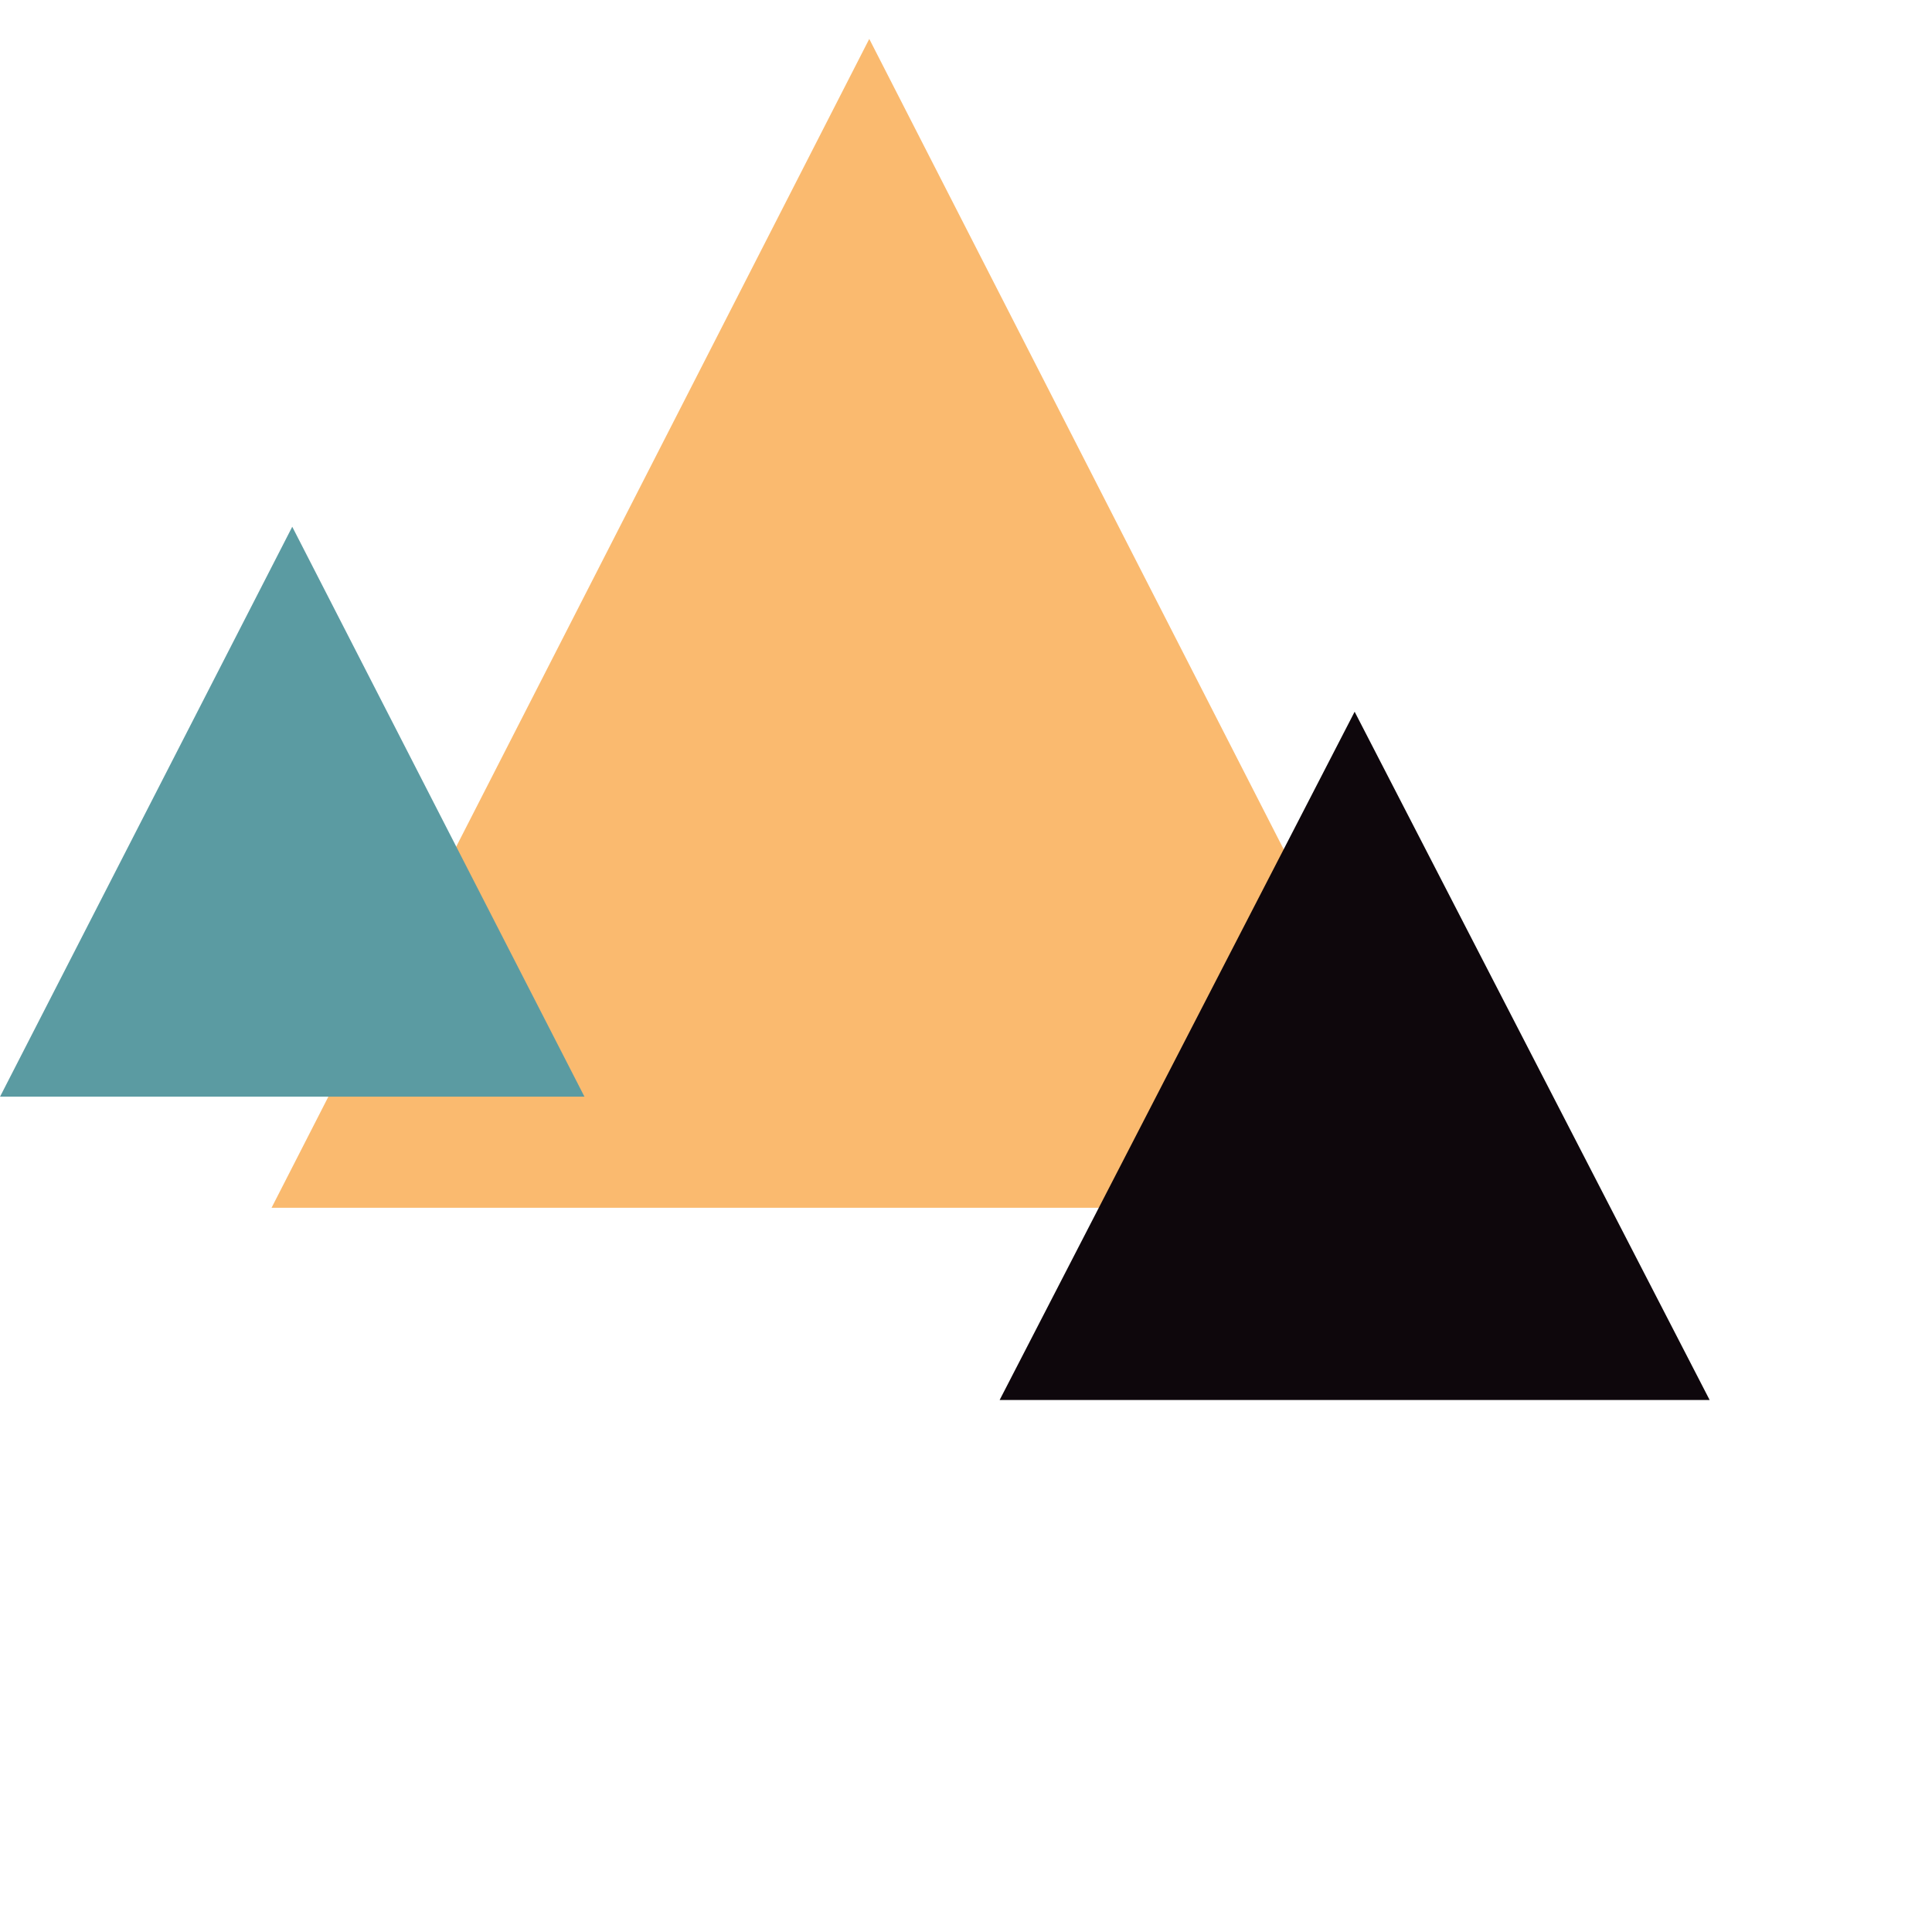
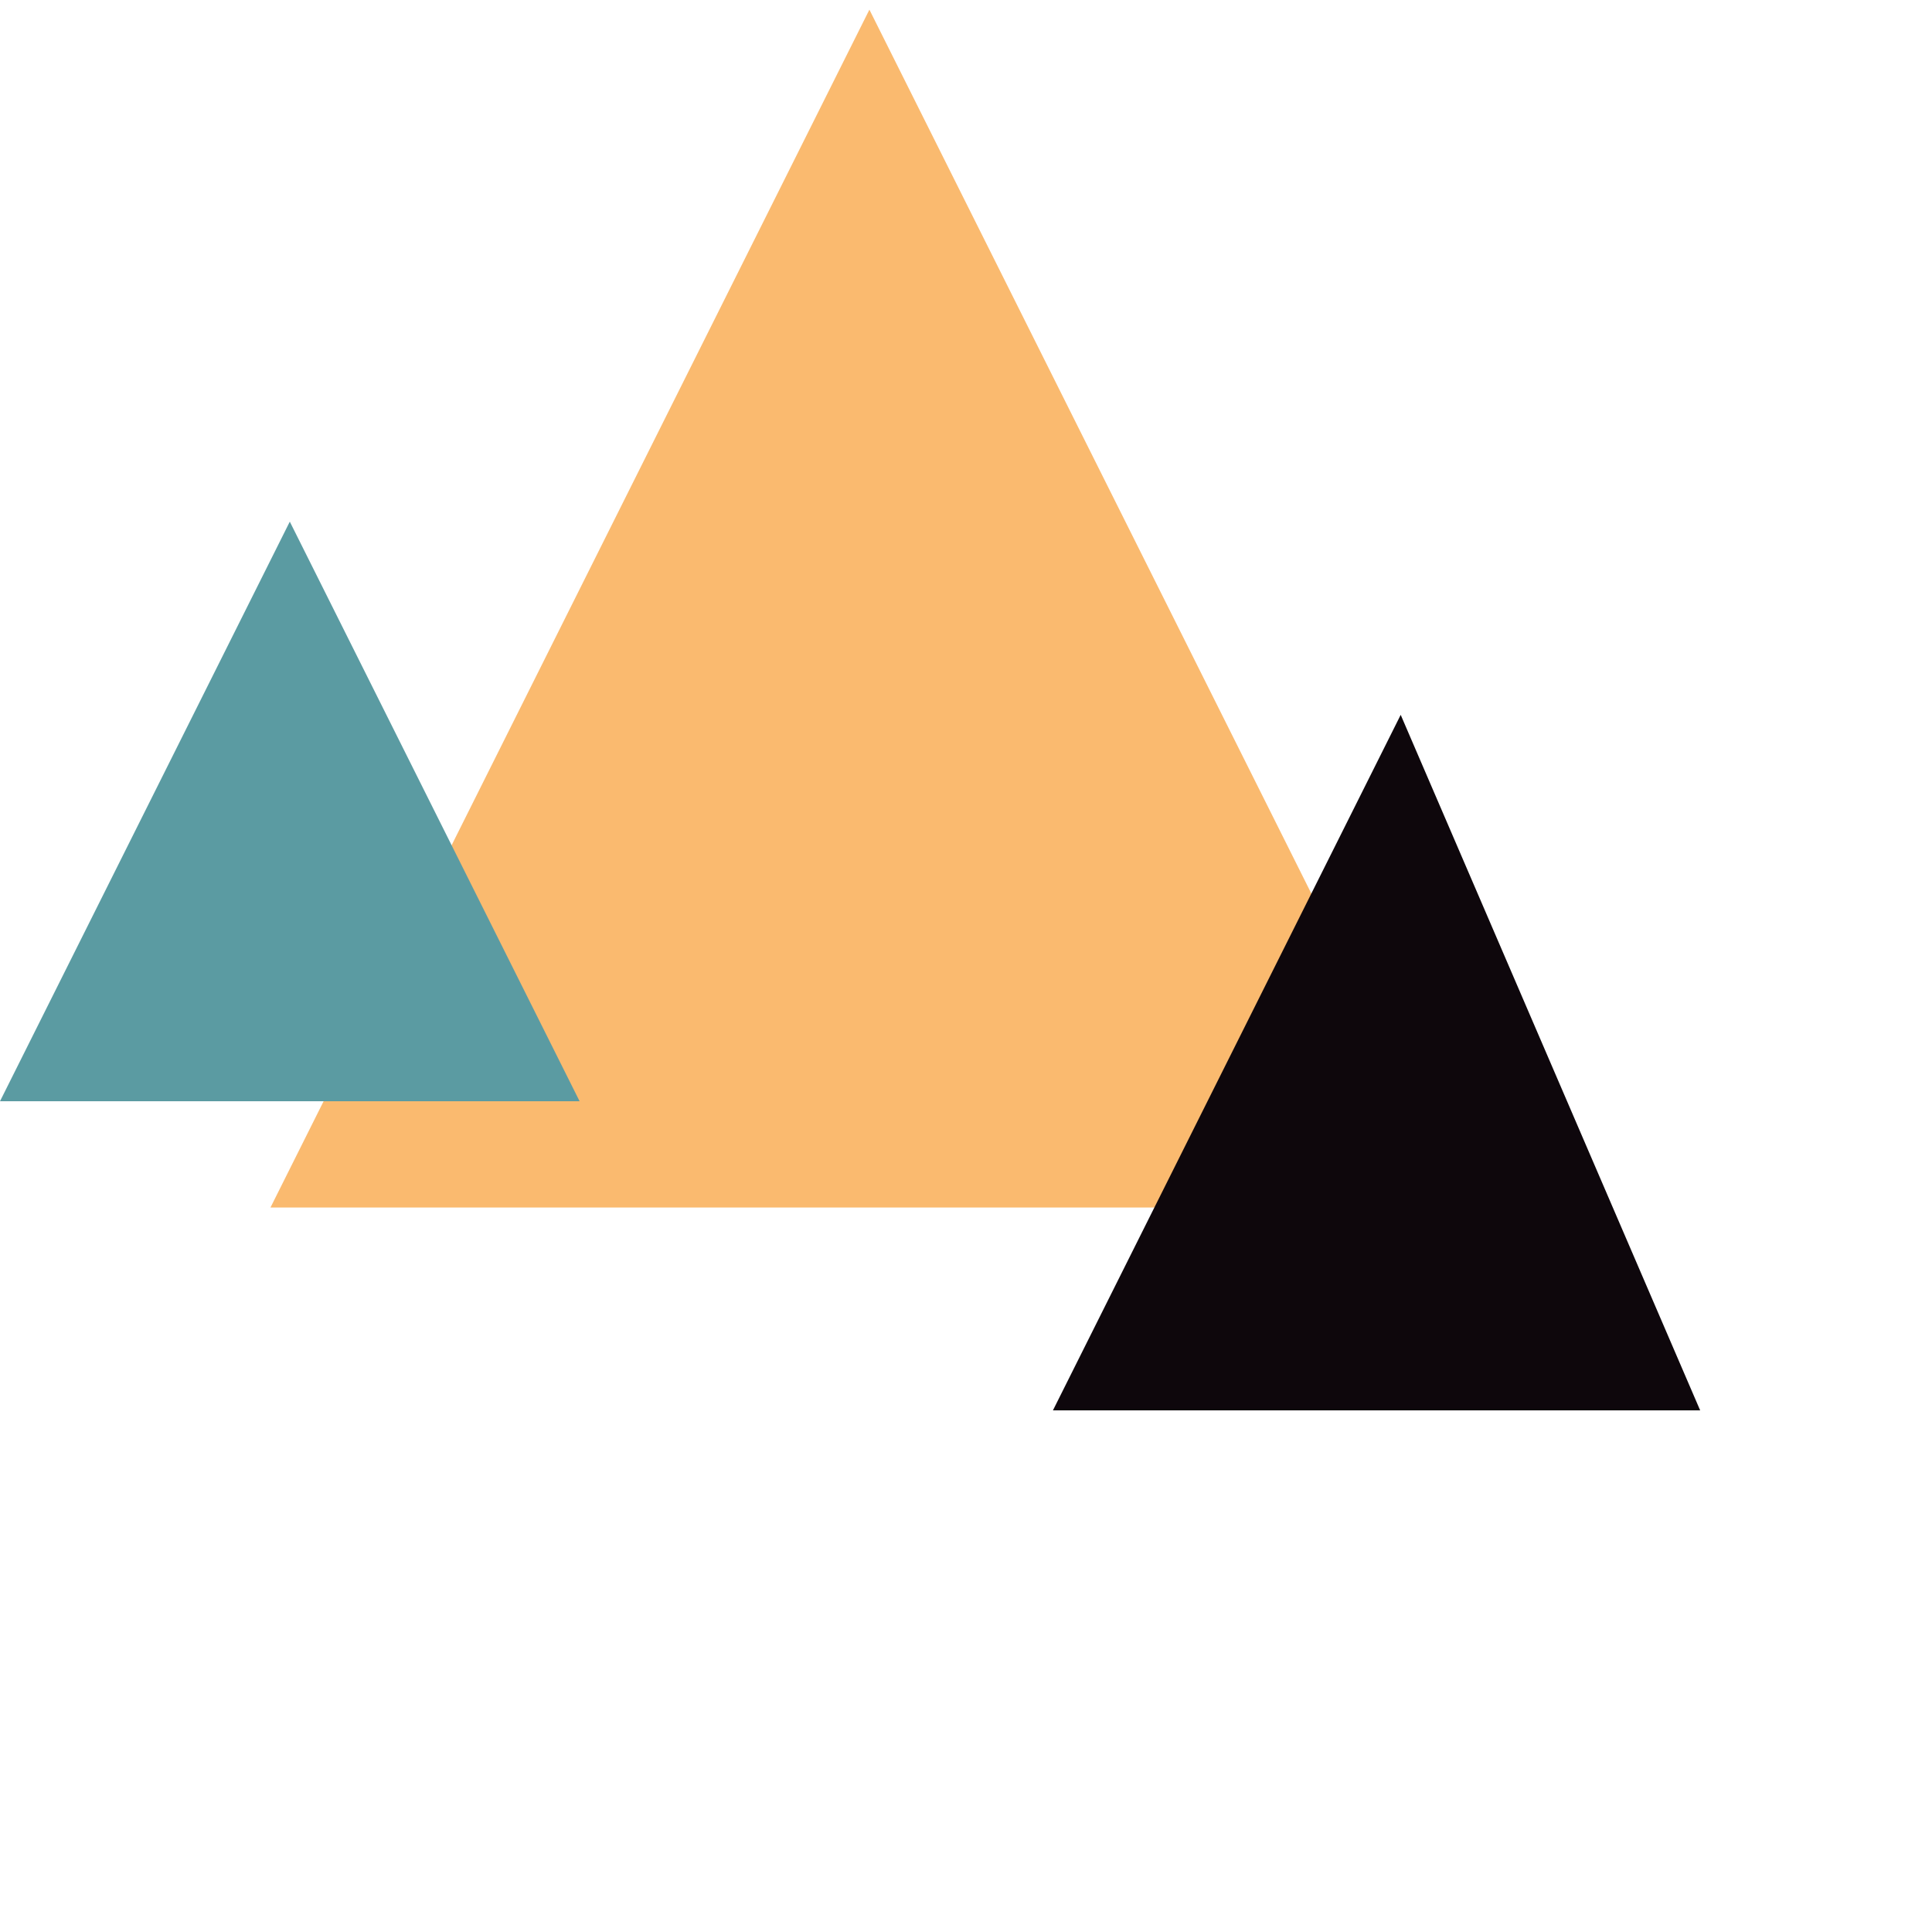
<svg xmlns="http://www.w3.org/2000/svg" width="400" height="400">
  <g>
-     <path d="m56.224,250.055l123.748,-241.997l123.748,241.997l-247.497,0z" fill="#faba6f" />
-     <path d="m0.008,227.055l60.499,-117.998l60.499,117.998l-120.998,0z" fill="#5b9ba2" />
-     <path d="m206.965,289.854l73.499,-142.498l73.499,142.498l-146.998,0z" fill="#0e070c" />
+     <polygon points="180 2, 304 250, 56 250" fill="#faba6f" />
+     <polygon points="60 108, 120, 228, 0 228" fill="#5b9ba2" />
+     <polygon points="290 148, 352 292, 218 292" fill="#0e070c" />
  </g>
</svg>
